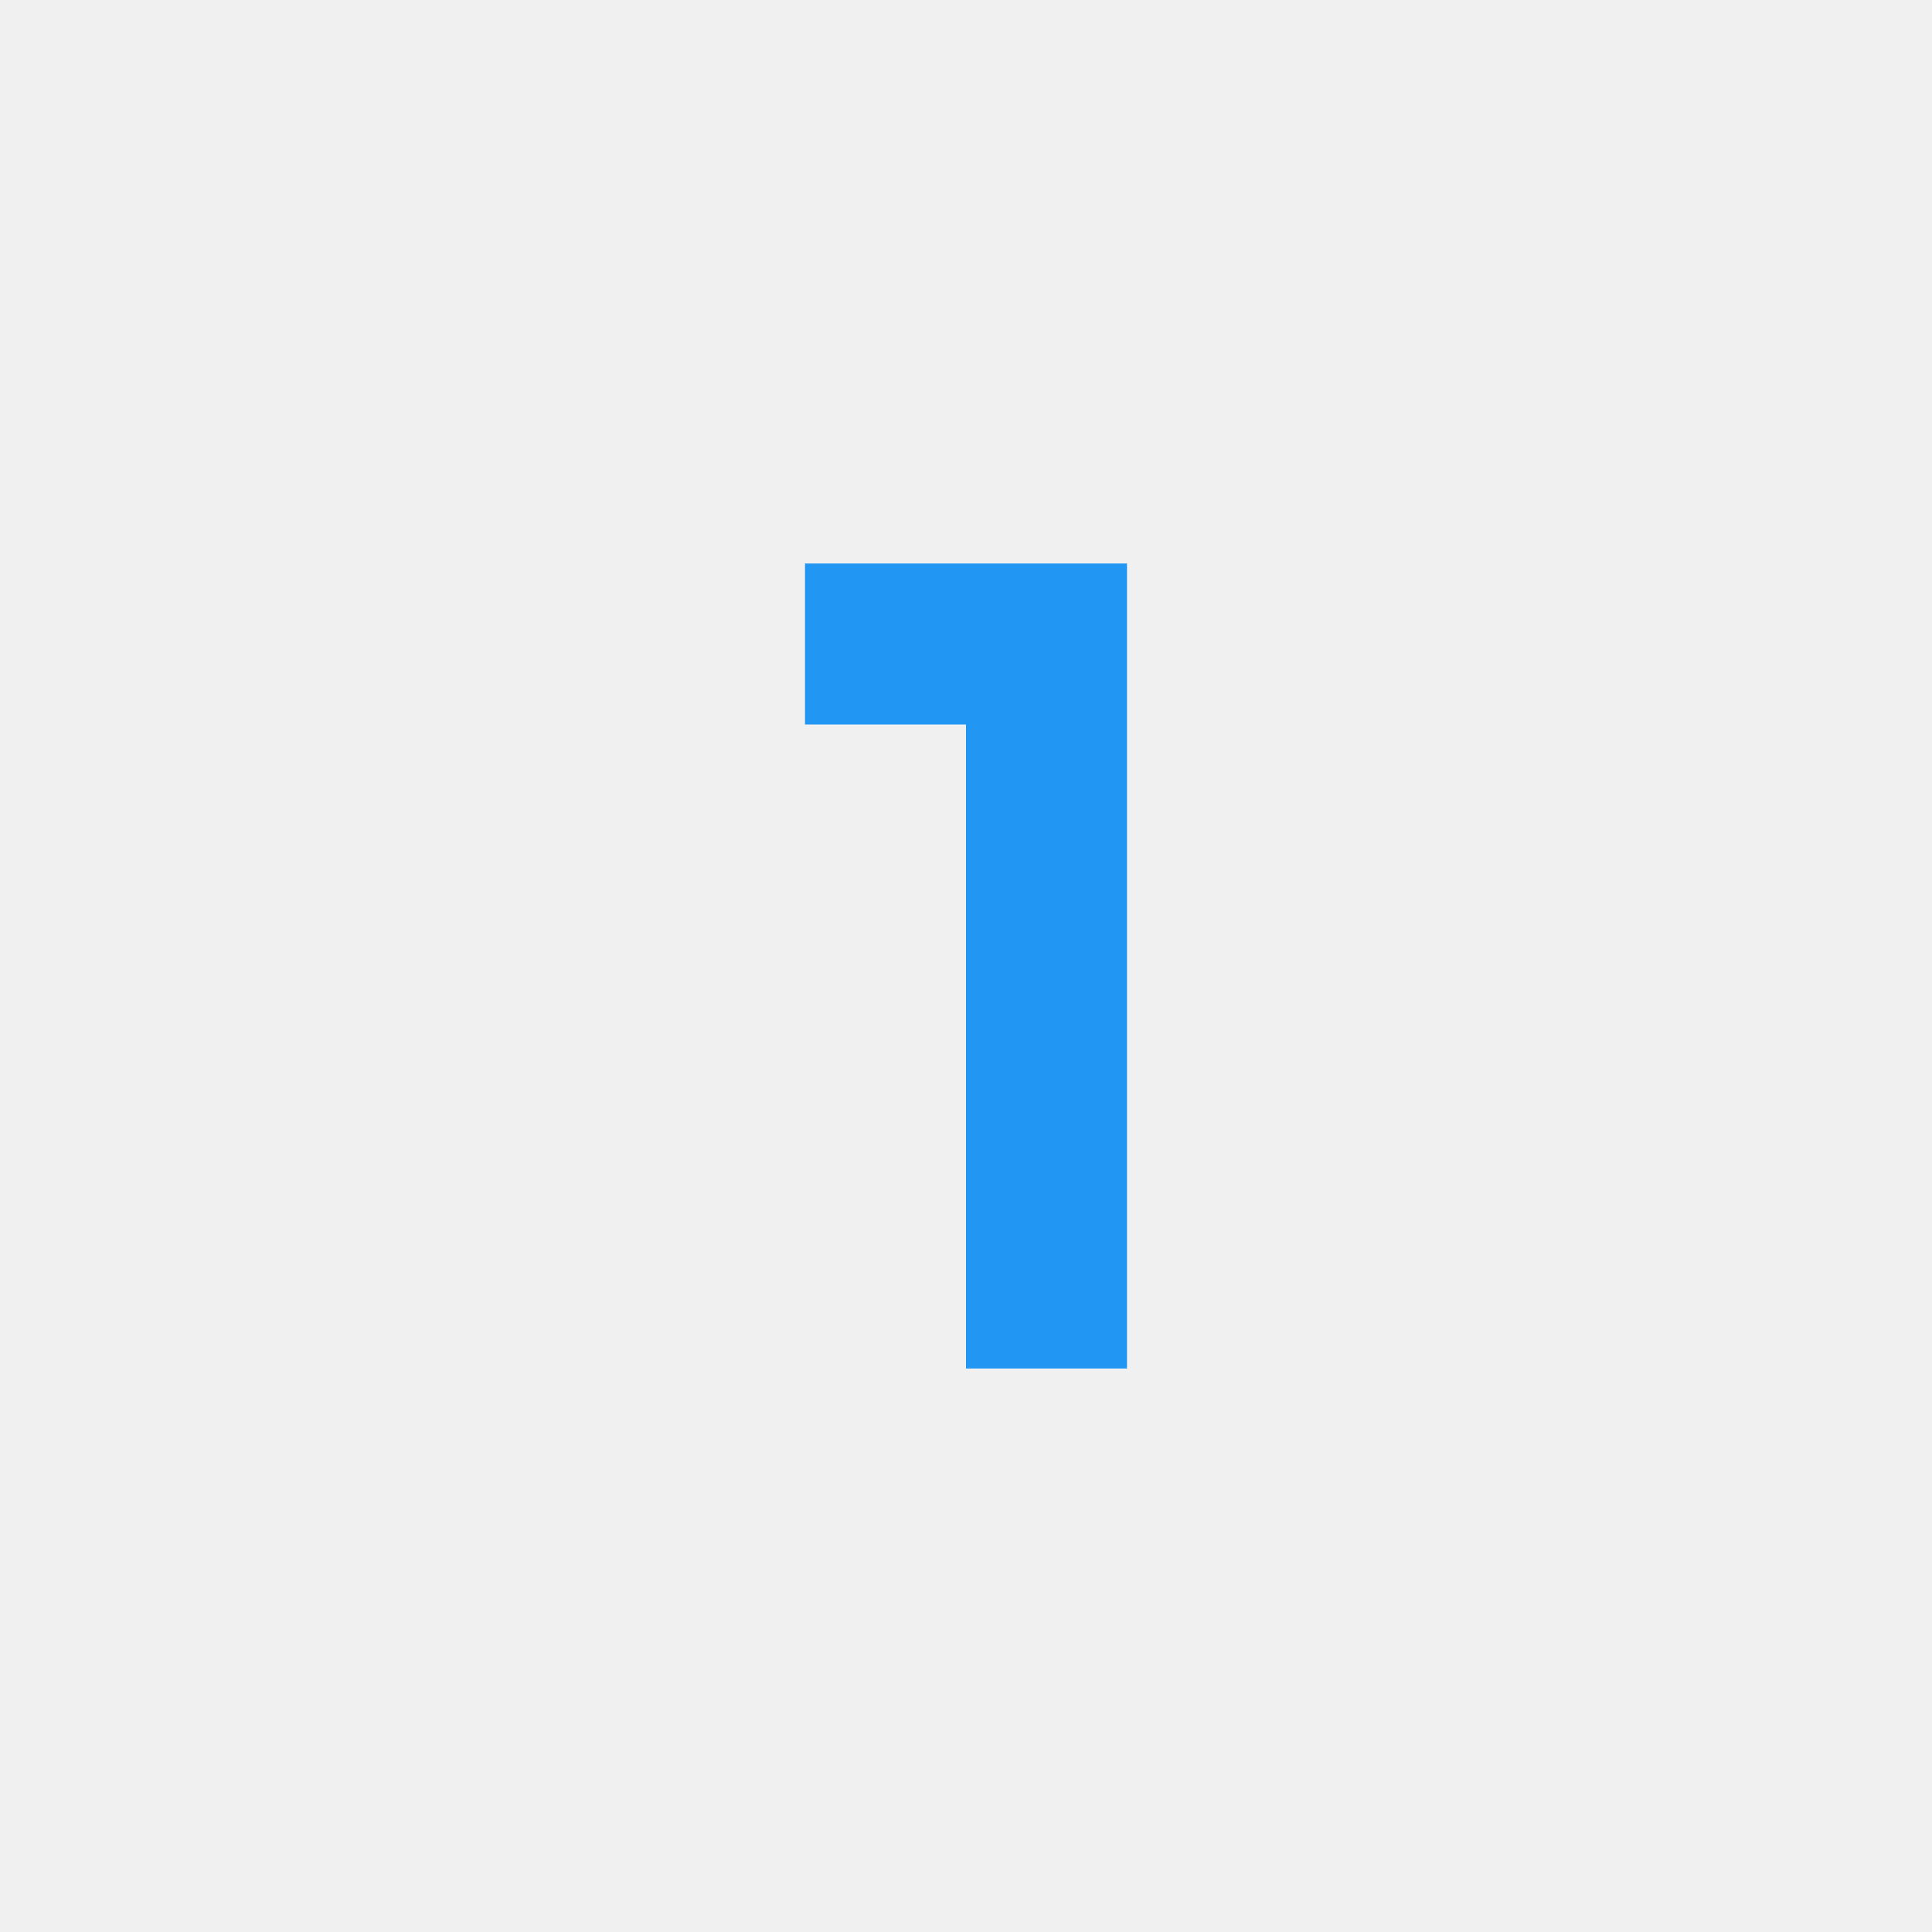
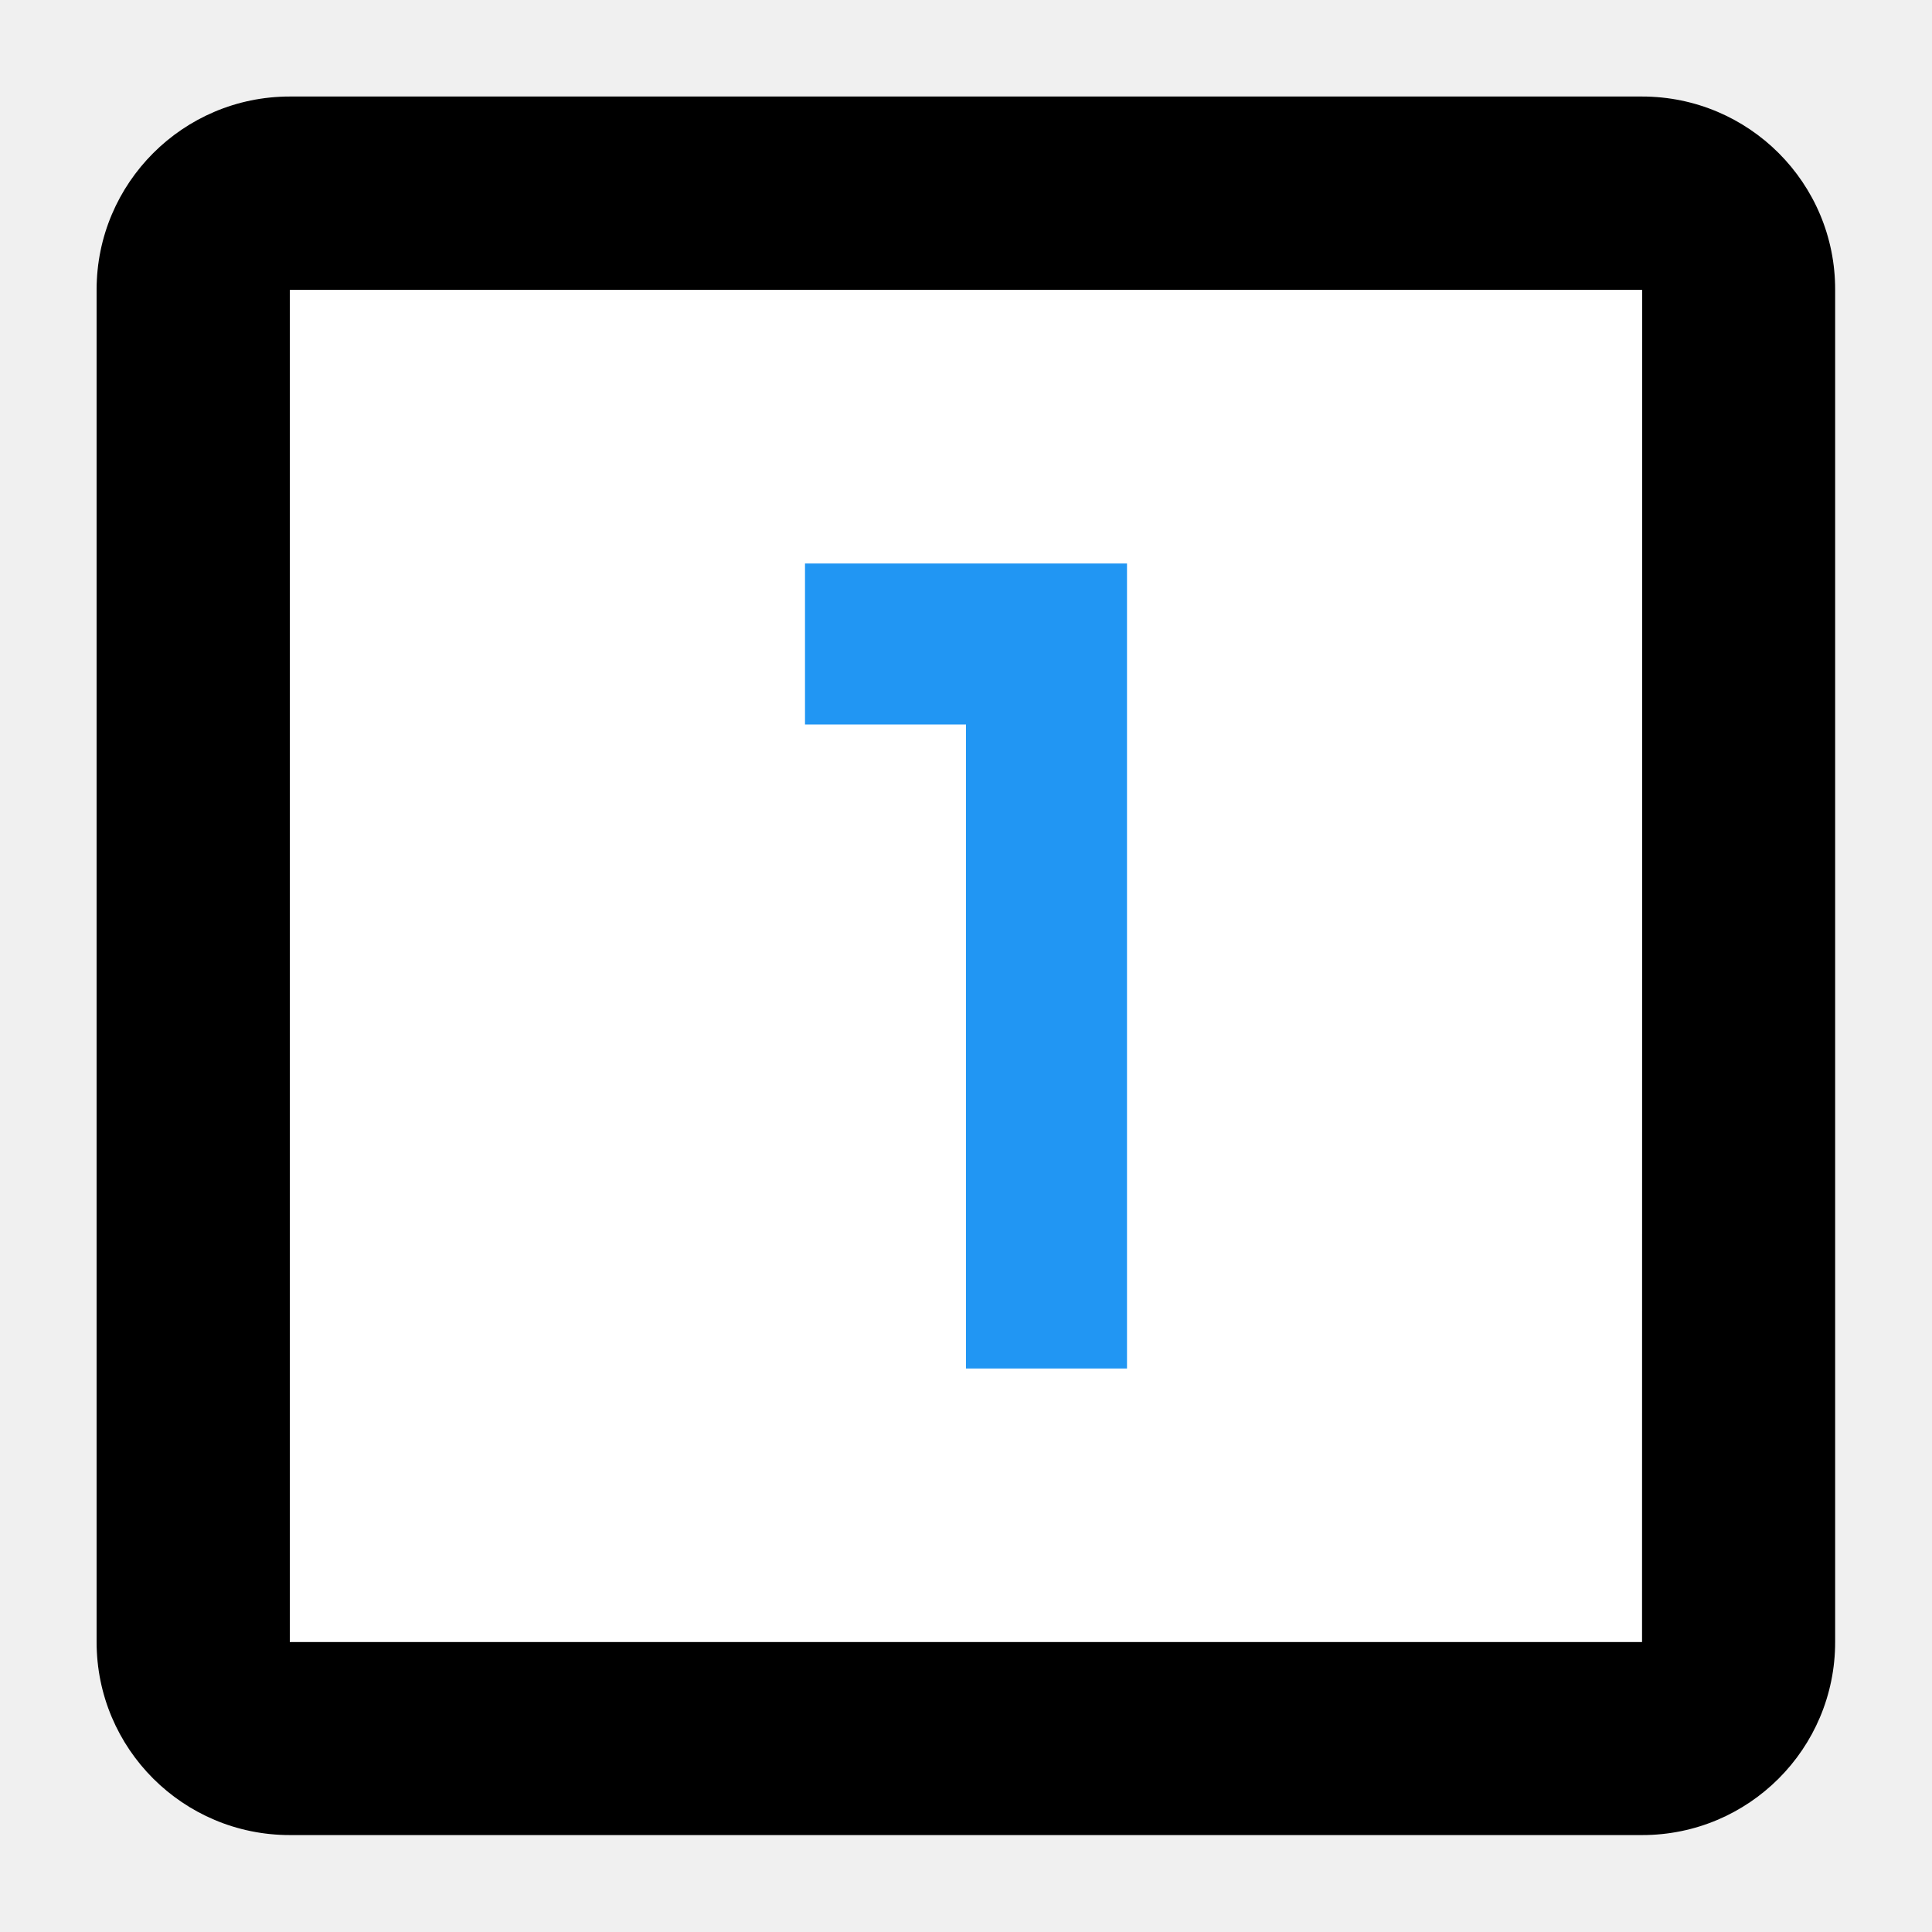
<svg xmlns="http://www.w3.org/2000/svg" version="1.1" id="Layer_1" x="0px" y="0px" width="24px" height="24px" viewBox="0 0 24 24" enable-background="new 0 0 24 24" xml:space="preserve">
+   <path fill="#FFFFFF" d="M20.398,1.199H3.6c-1.325,0-2.4,1.075-2.4,2.4v16.799c0,1.326,1.075,2.396,2.4,2.396h16.8  c1.324,0,2.396-1.07,2.396-2.396V3.6C22.8,2.274,21.725,1.199,20.398,1.199" />
  <polyline fill="#2196F3" points="12,17 14,17 14,7 10,7 10,9 12,9 " />
+   <path d="M20.398,20.398H3.6V3.6h16.8 M20.398,1.199H3.6c-1.325,0-2.4,1.075-2.4,2.4v16.799c0,1.326,1.075,2.398,2.4,2.398h16.8  c1.324,0,2.397-1.072,2.397-2.398V3.6C22.8,2.274,21.725,1.199,20.398,1.199" />
</svg>
